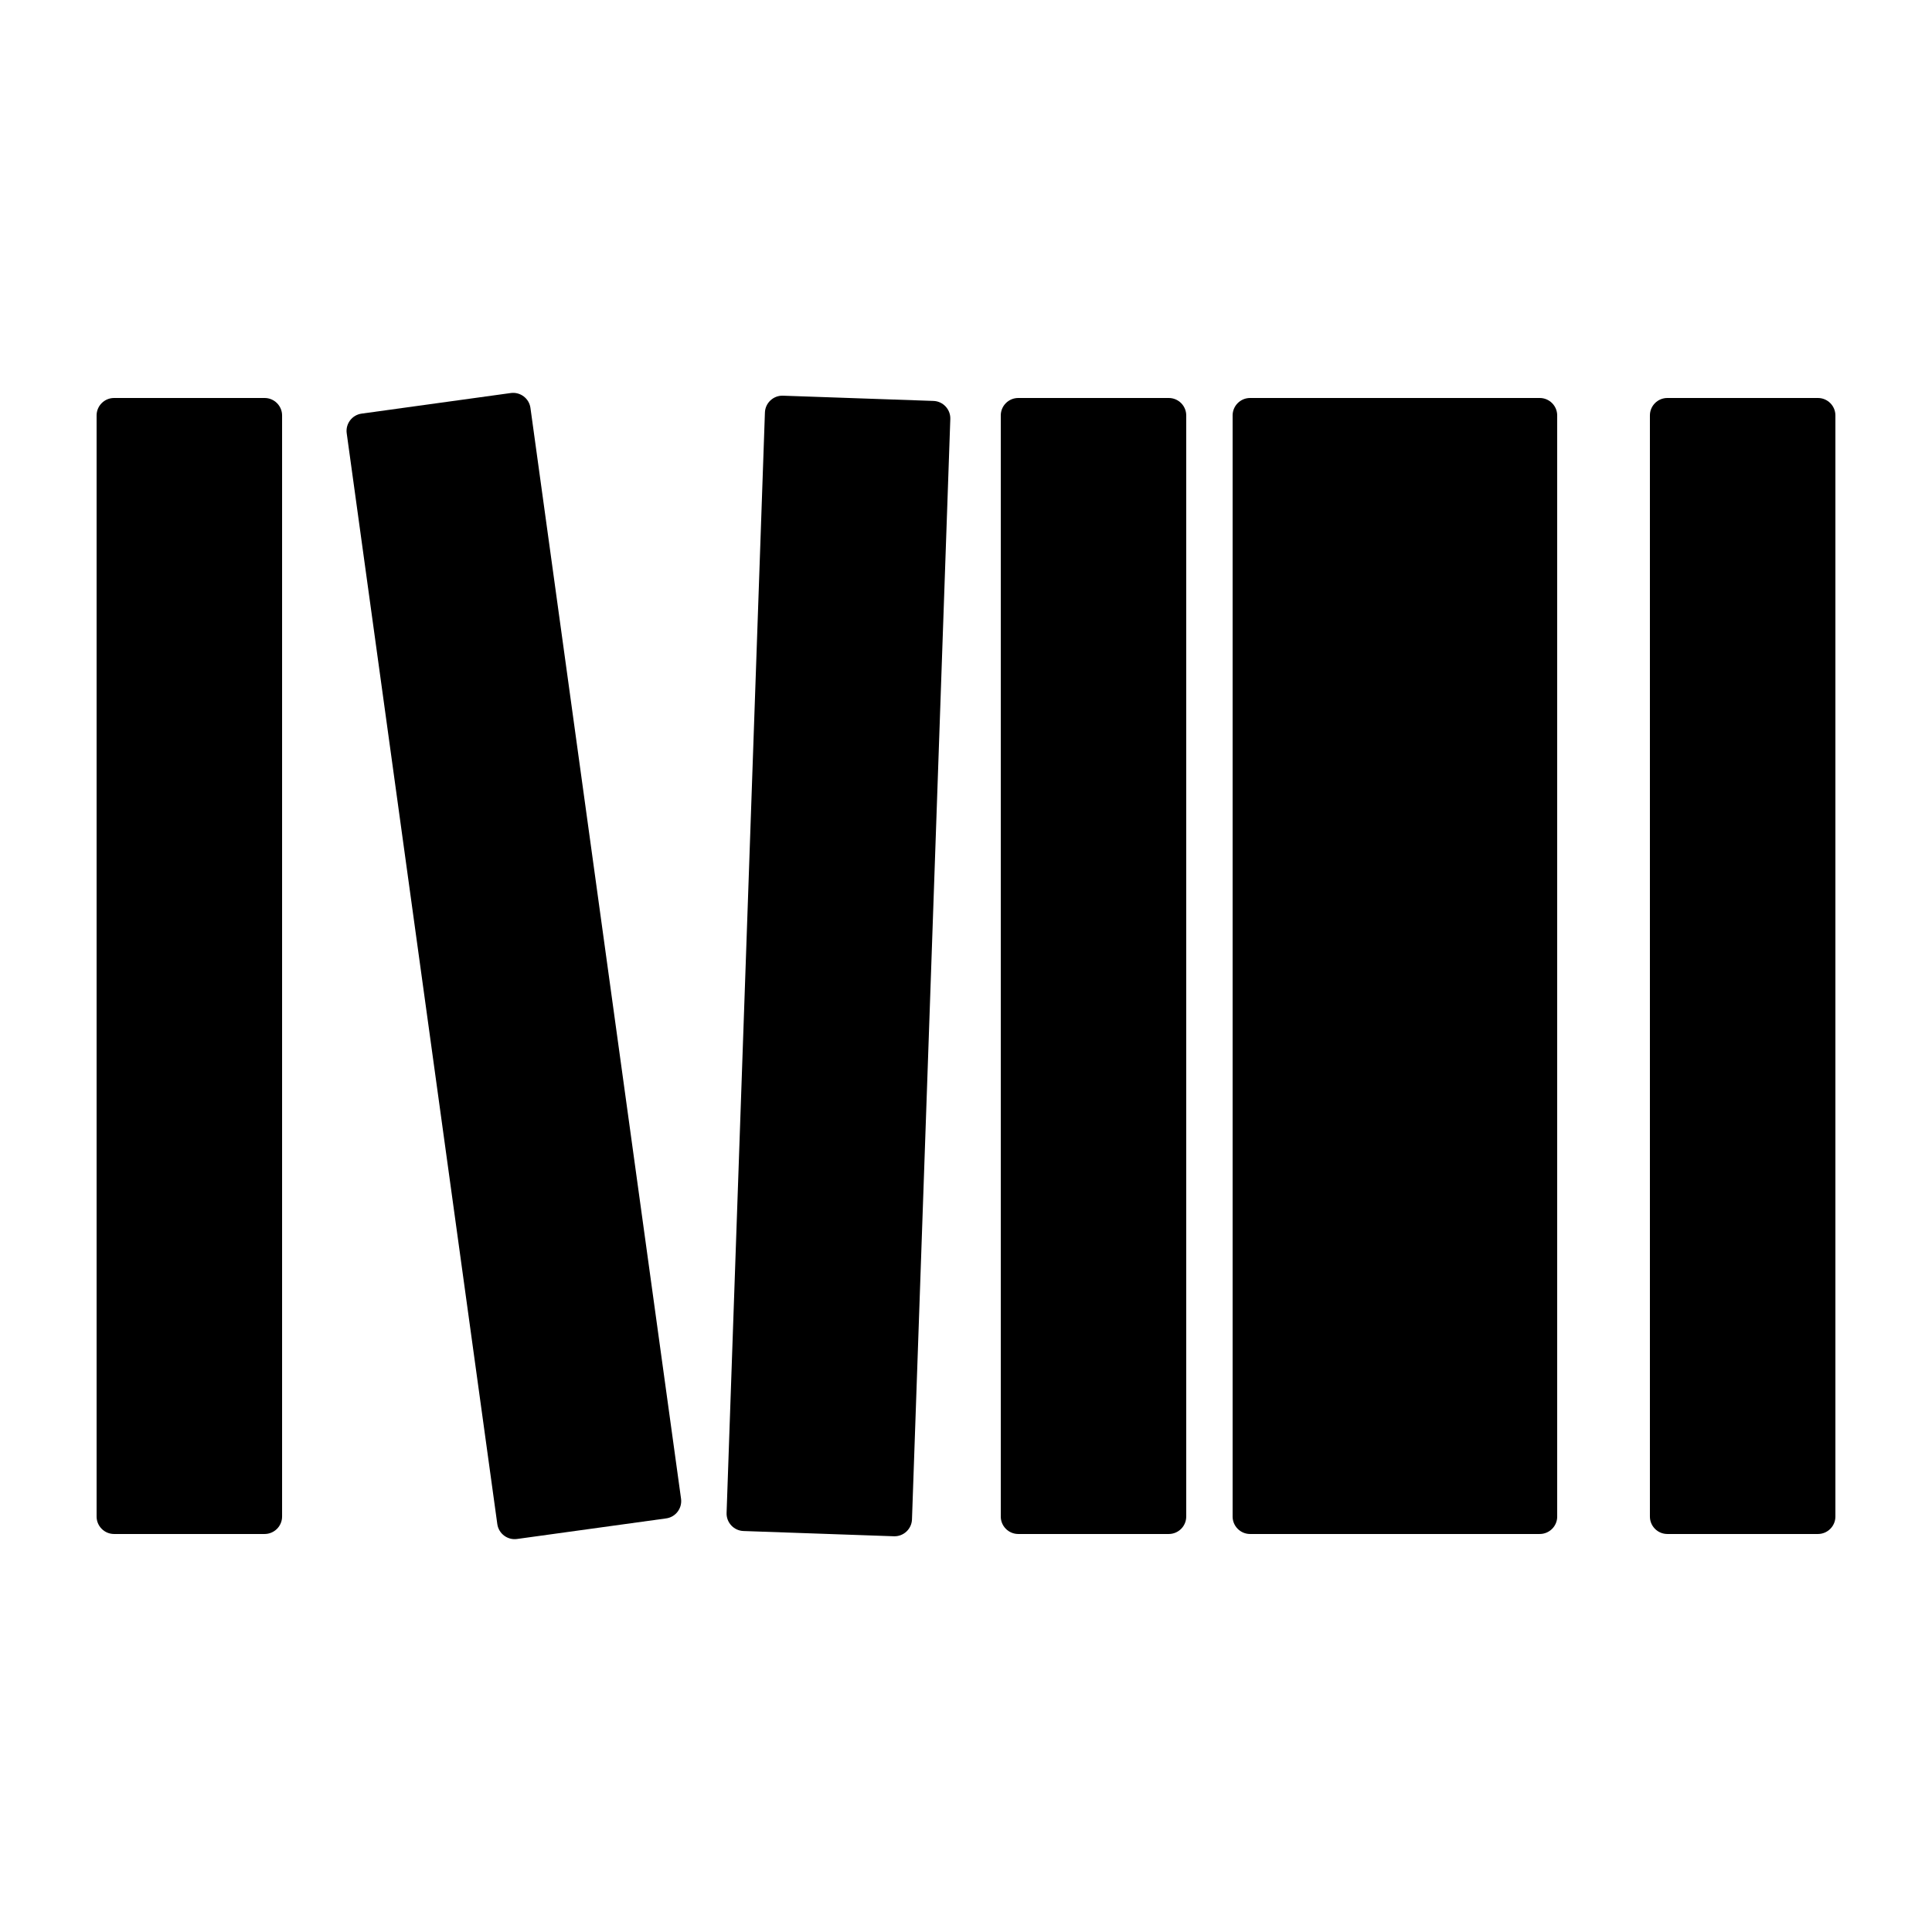
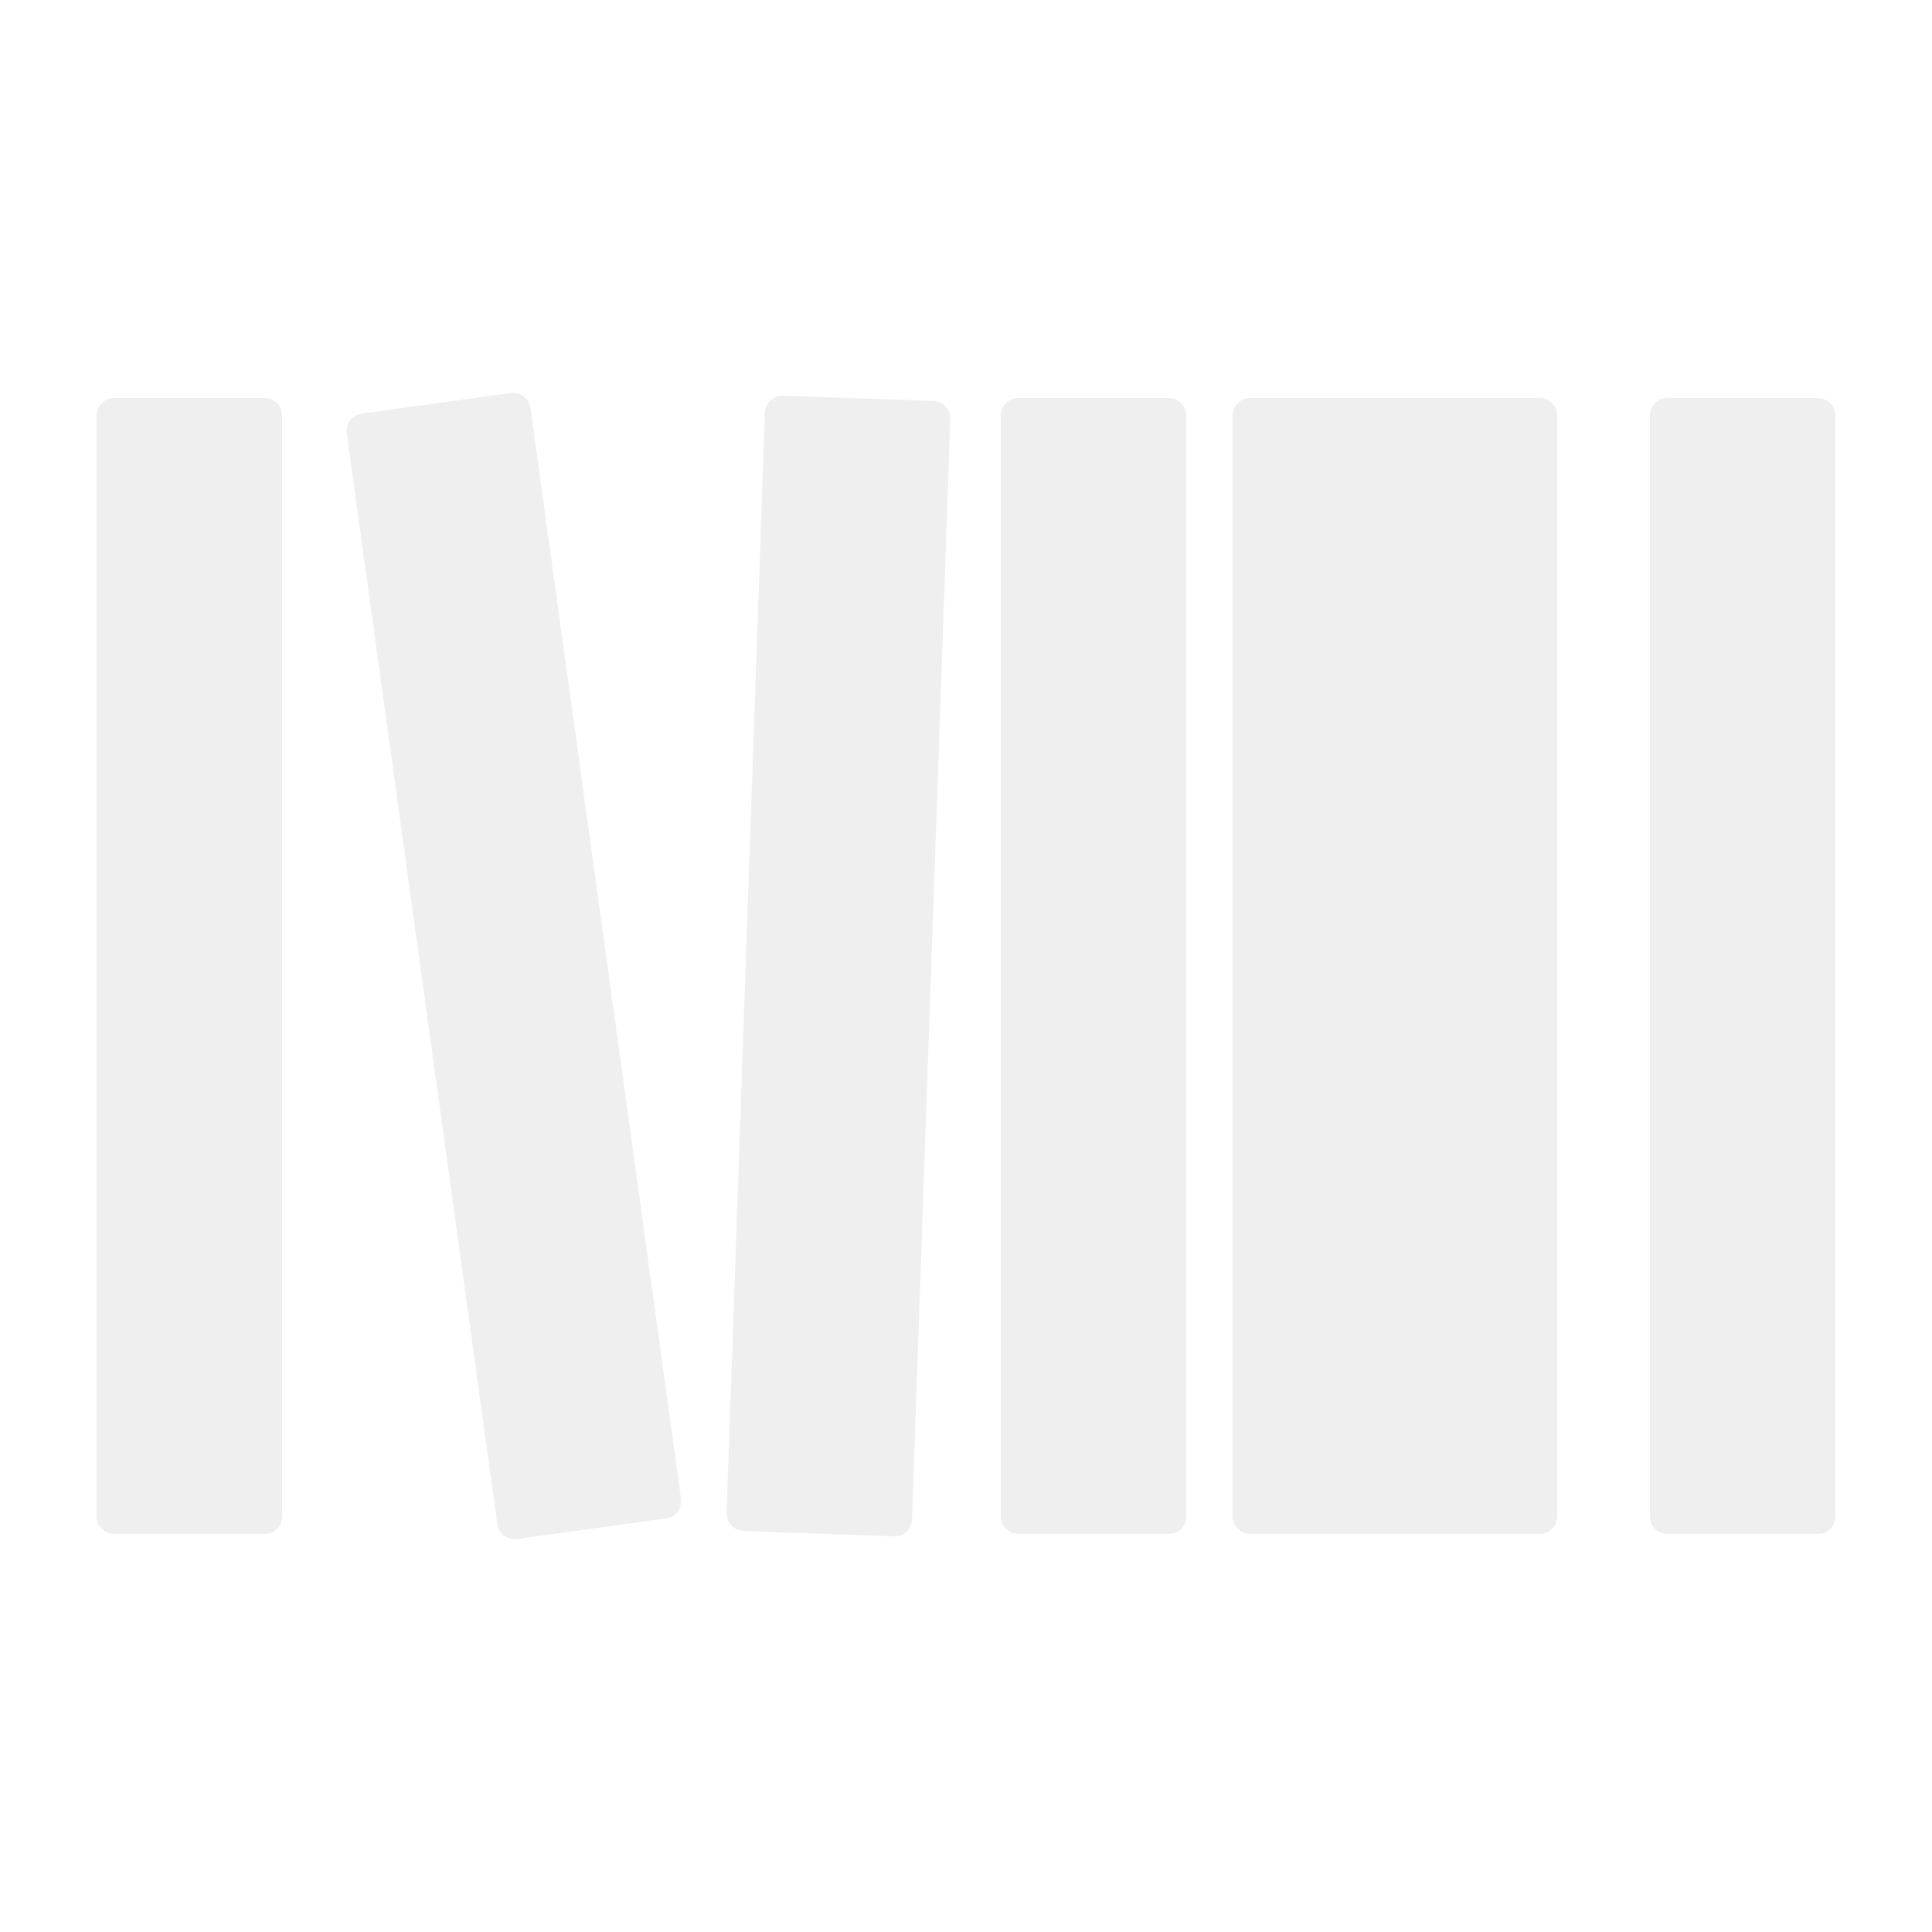
<svg xmlns="http://www.w3.org/2000/svg" version="1.1" id="Layer_1" x="0px" y="0px" width="100px" height="100px" viewBox="0 0 100 100" enable-background="new 0 0 100 100" xml:space="preserve">
-   <path d="M14.601,78.497c0,0.496-0.407,0.902-0.903,0.902H5.902C5.406,79.399,5,78.993,5,78.497V21.502  C5,21.006,5.406,20.6,5.902,20.6h7.796c0.496,0,0.903,0.406,0.903,0.902V78.497z" />
-   <path d="M61.399,78.497c0,0.496-0.405,0.902-0.902,0.902h-7.794c-0.497,0-0.903-0.406-0.903-0.902V21.502  c0-0.496,0.406-0.902,0.903-0.902h7.794c0.497,0,0.902,0.406,0.902,0.902V78.497z" />
-   <path d="M95,78.497c0,0.496-0.406,0.902-0.903,0.902h-7.796c-0.499,0-0.902-0.406-0.902-0.902V21.502  c0-0.496,0.403-0.902,0.902-0.902h7.796c0.497,0,0.903,0.406,0.903,0.902V78.497z" />
-   <path d="M80.601,78.497c0,0.496-0.406,0.902-0.902,0.902H64.702c-0.496,0-0.902-0.406-0.902-0.902V21.502  c0-0.496,0.406-0.902,0.902-0.902h14.996c0.496,0,0.902,0.406,0.902,0.902V78.497L80.601,78.497z" />
-   <path d="M35.251,77.575c0.067,0.492-0.278,0.95-0.771,1.017l-7.722,1.066c-0.492,0.067-0.949-0.28-1.017-0.77l-7.795-56.462  c-0.069-0.492,0.279-0.95,0.771-1.017l7.722-1.066c0.492-0.067,0.95,0.279,1.017,0.771L35.251,77.575z" />
-   <path d="M47.204,78.647c-0.018,0.495-0.437,0.886-0.933,0.87l-7.792-0.272c-0.495-0.019-0.887-0.438-0.871-0.934l1.984-56.959  c0.018-0.496,0.437-0.888,0.933-0.871l7.792,0.271c0.495,0.018,0.887,0.437,0.871,0.933L47.204,78.647z" />
+   <path fill="#EFEFEF" d="M14.601,78.497c0,0.496-0.407,0.901-0.903,0.901H5.902C5.406,79.398,5,78.993,5,78.497V21.502  C5,21.006,5.406,20.6,5.902,20.6h7.796c0.496,0,0.903,0.406,0.903,0.902V78.497z" />
+   <path fill="#EFEFEF" d="M61.398,78.497c0,0.496-0.404,0.901-0.901,0.901h-7.794c-0.497,0-0.903-0.405-0.903-0.901V21.502  c0-0.496,0.406-0.902,0.903-0.902h7.794c0.497,0,0.901,0.406,0.901,0.902V78.497z" />
+   <path fill="#EFEFEF" d="M95,78.497c0,0.496-0.406,0.901-0.902,0.901h-7.797c-0.499,0-0.902-0.405-0.902-0.901V21.502  c0-0.496,0.403-0.902,0.902-0.902h7.797c0.496,0,0.902,0.406,0.902,0.902V78.497z" />
+   <path fill="#EFEFEF" d="M80.602,78.497c0,0.496-0.406,0.901-0.902,0.901H64.702c-0.496,0-0.902-0.405-0.902-0.901V21.502  c0-0.496,0.406-0.902,0.902-0.902h14.996c0.495,0,0.901,0.406,0.901,0.902v56.995H80.602z" />
+   <path fill="#EFEFEF" d="M35.251,77.575c0.067,0.491-0.278,0.95-0.771,1.017l-7.722,1.066c-0.492,0.066-0.949-0.28-1.017-0.77  l-7.795-56.463c-0.069-0.492,0.279-0.95,0.771-1.017l7.722-1.066c0.492-0.067,0.95,0.279,1.017,0.771L35.251,77.575z" />
+   <path fill="#EFEFEF" d="M47.204,78.646c-0.018,0.496-0.437,0.887-0.933,0.871l-7.792-0.272c-0.495-0.019-0.887-0.438-0.871-0.935  l1.984-56.958c0.018-0.496,0.437-0.888,0.933-0.871l7.792,0.271c0.495,0.018,0.887,0.437,0.871,0.933L47.204,78.646z" />
</svg>
